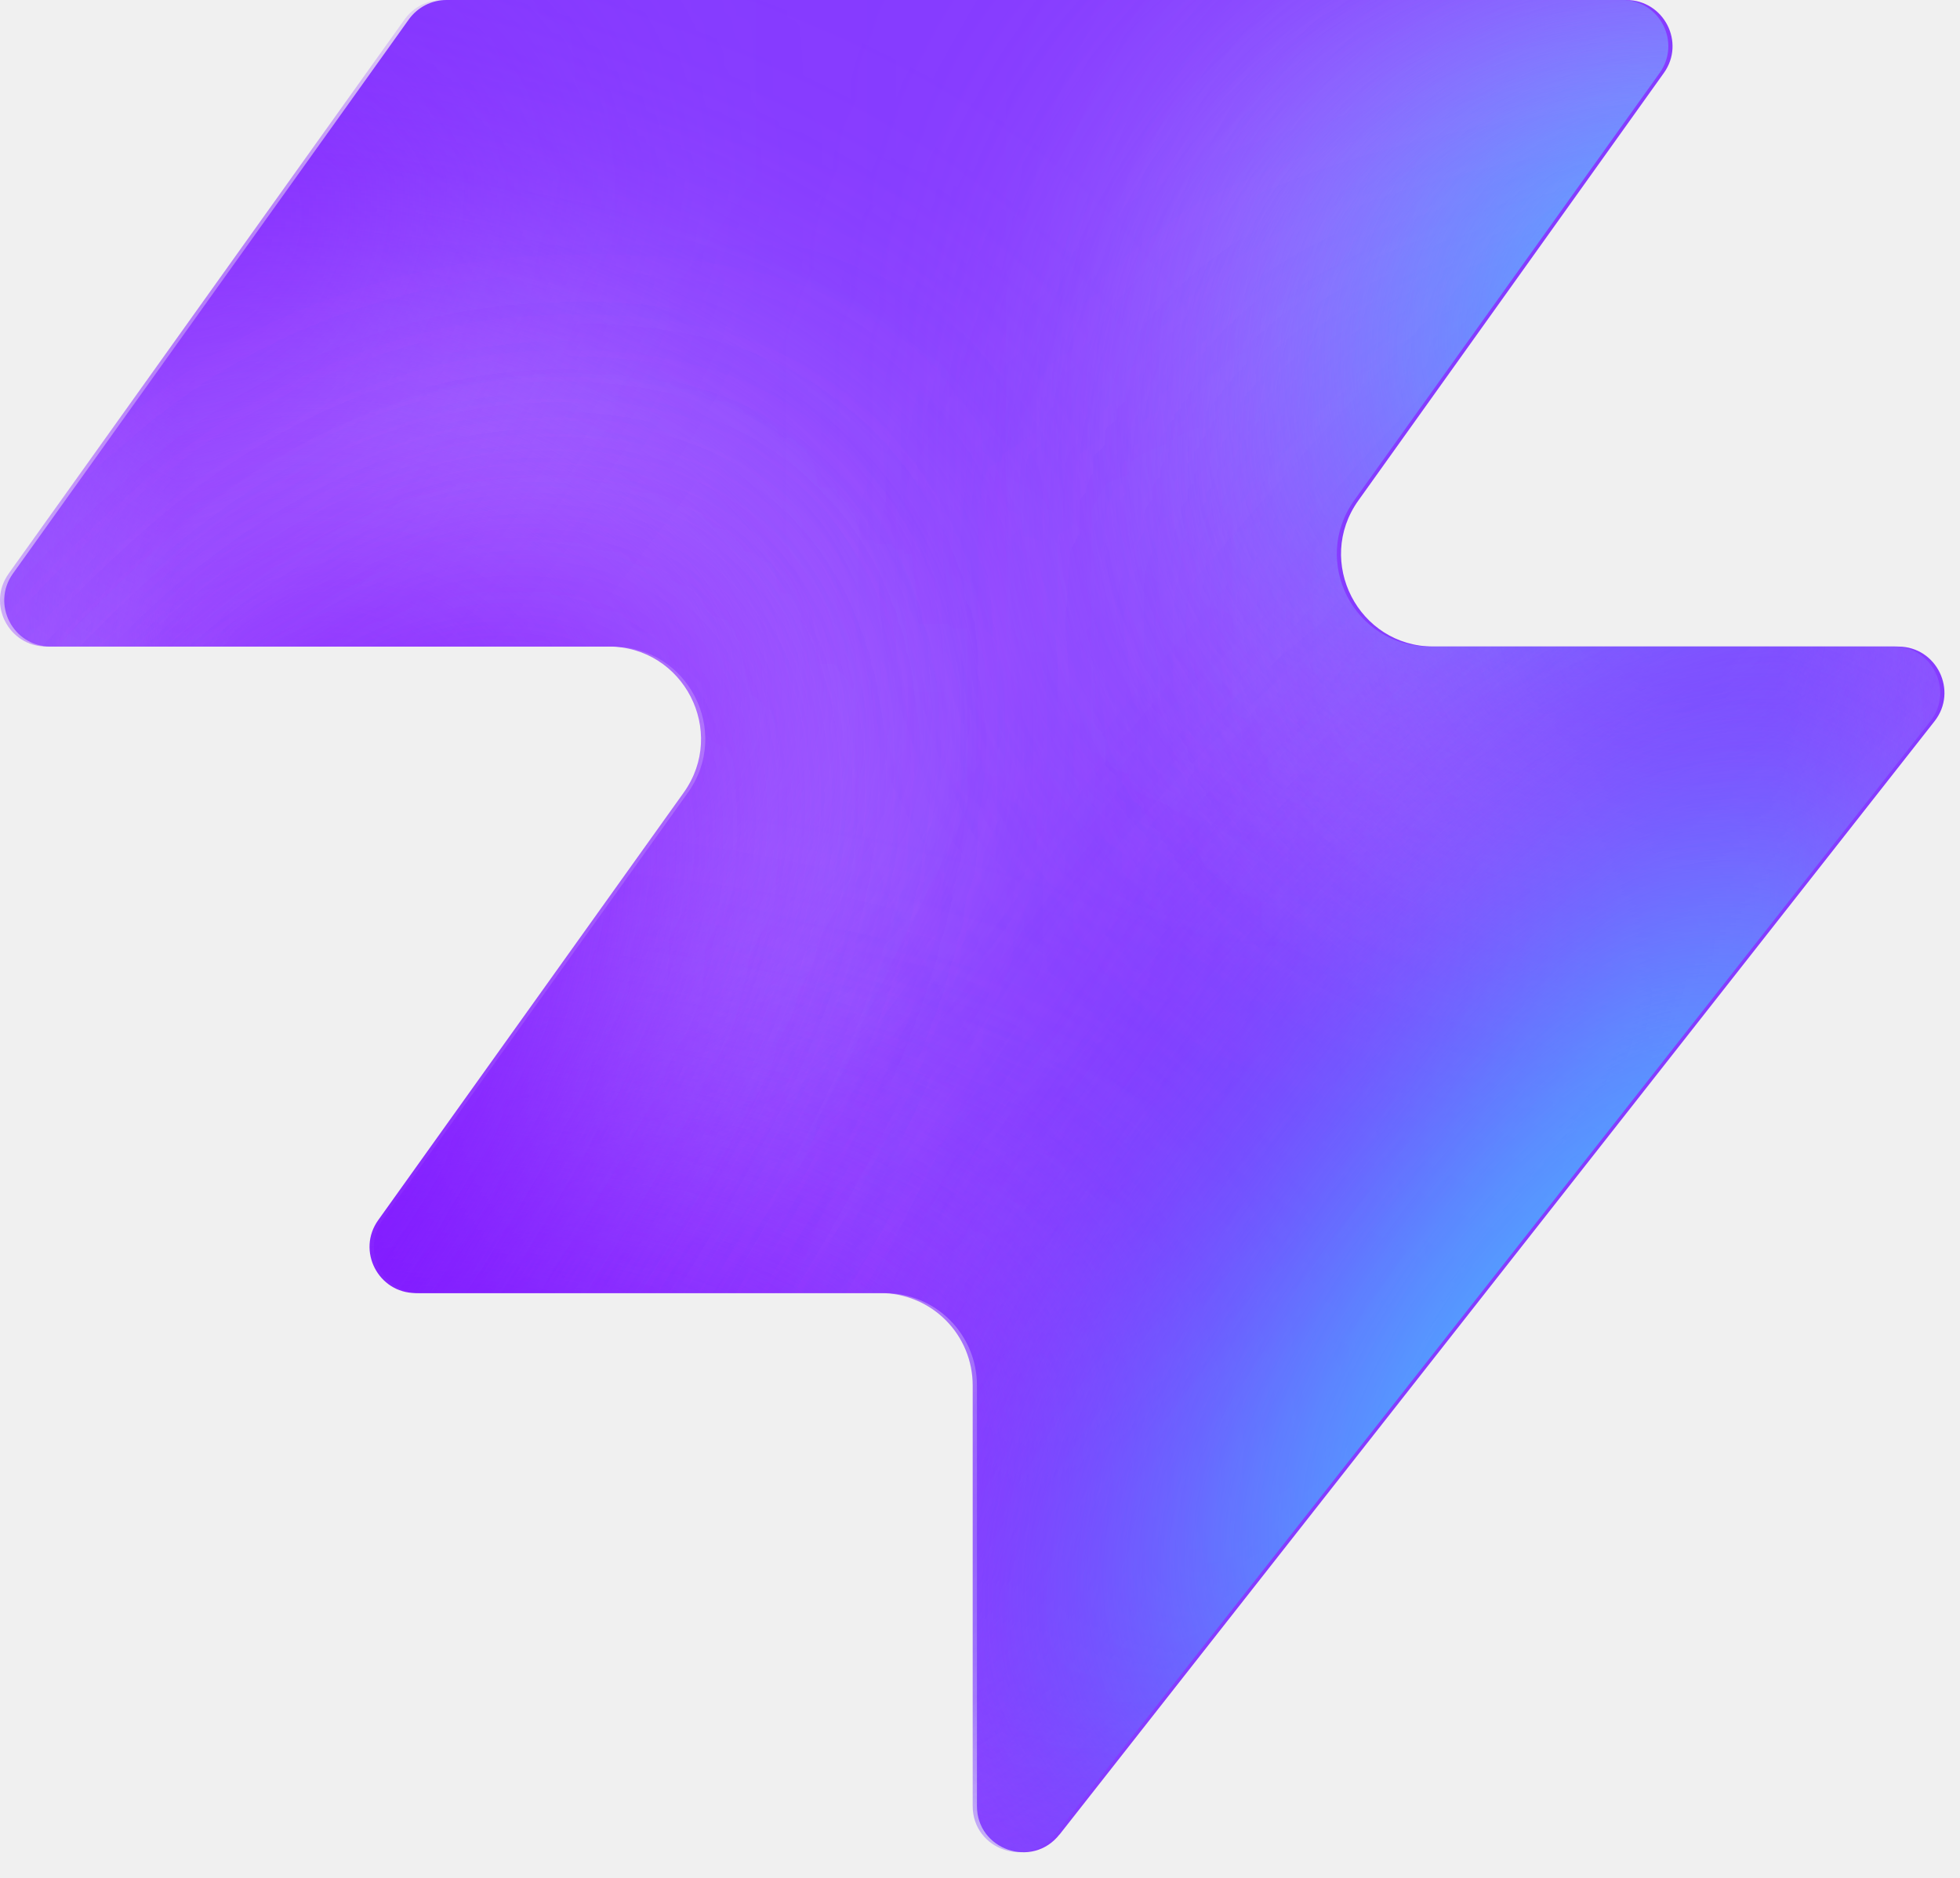
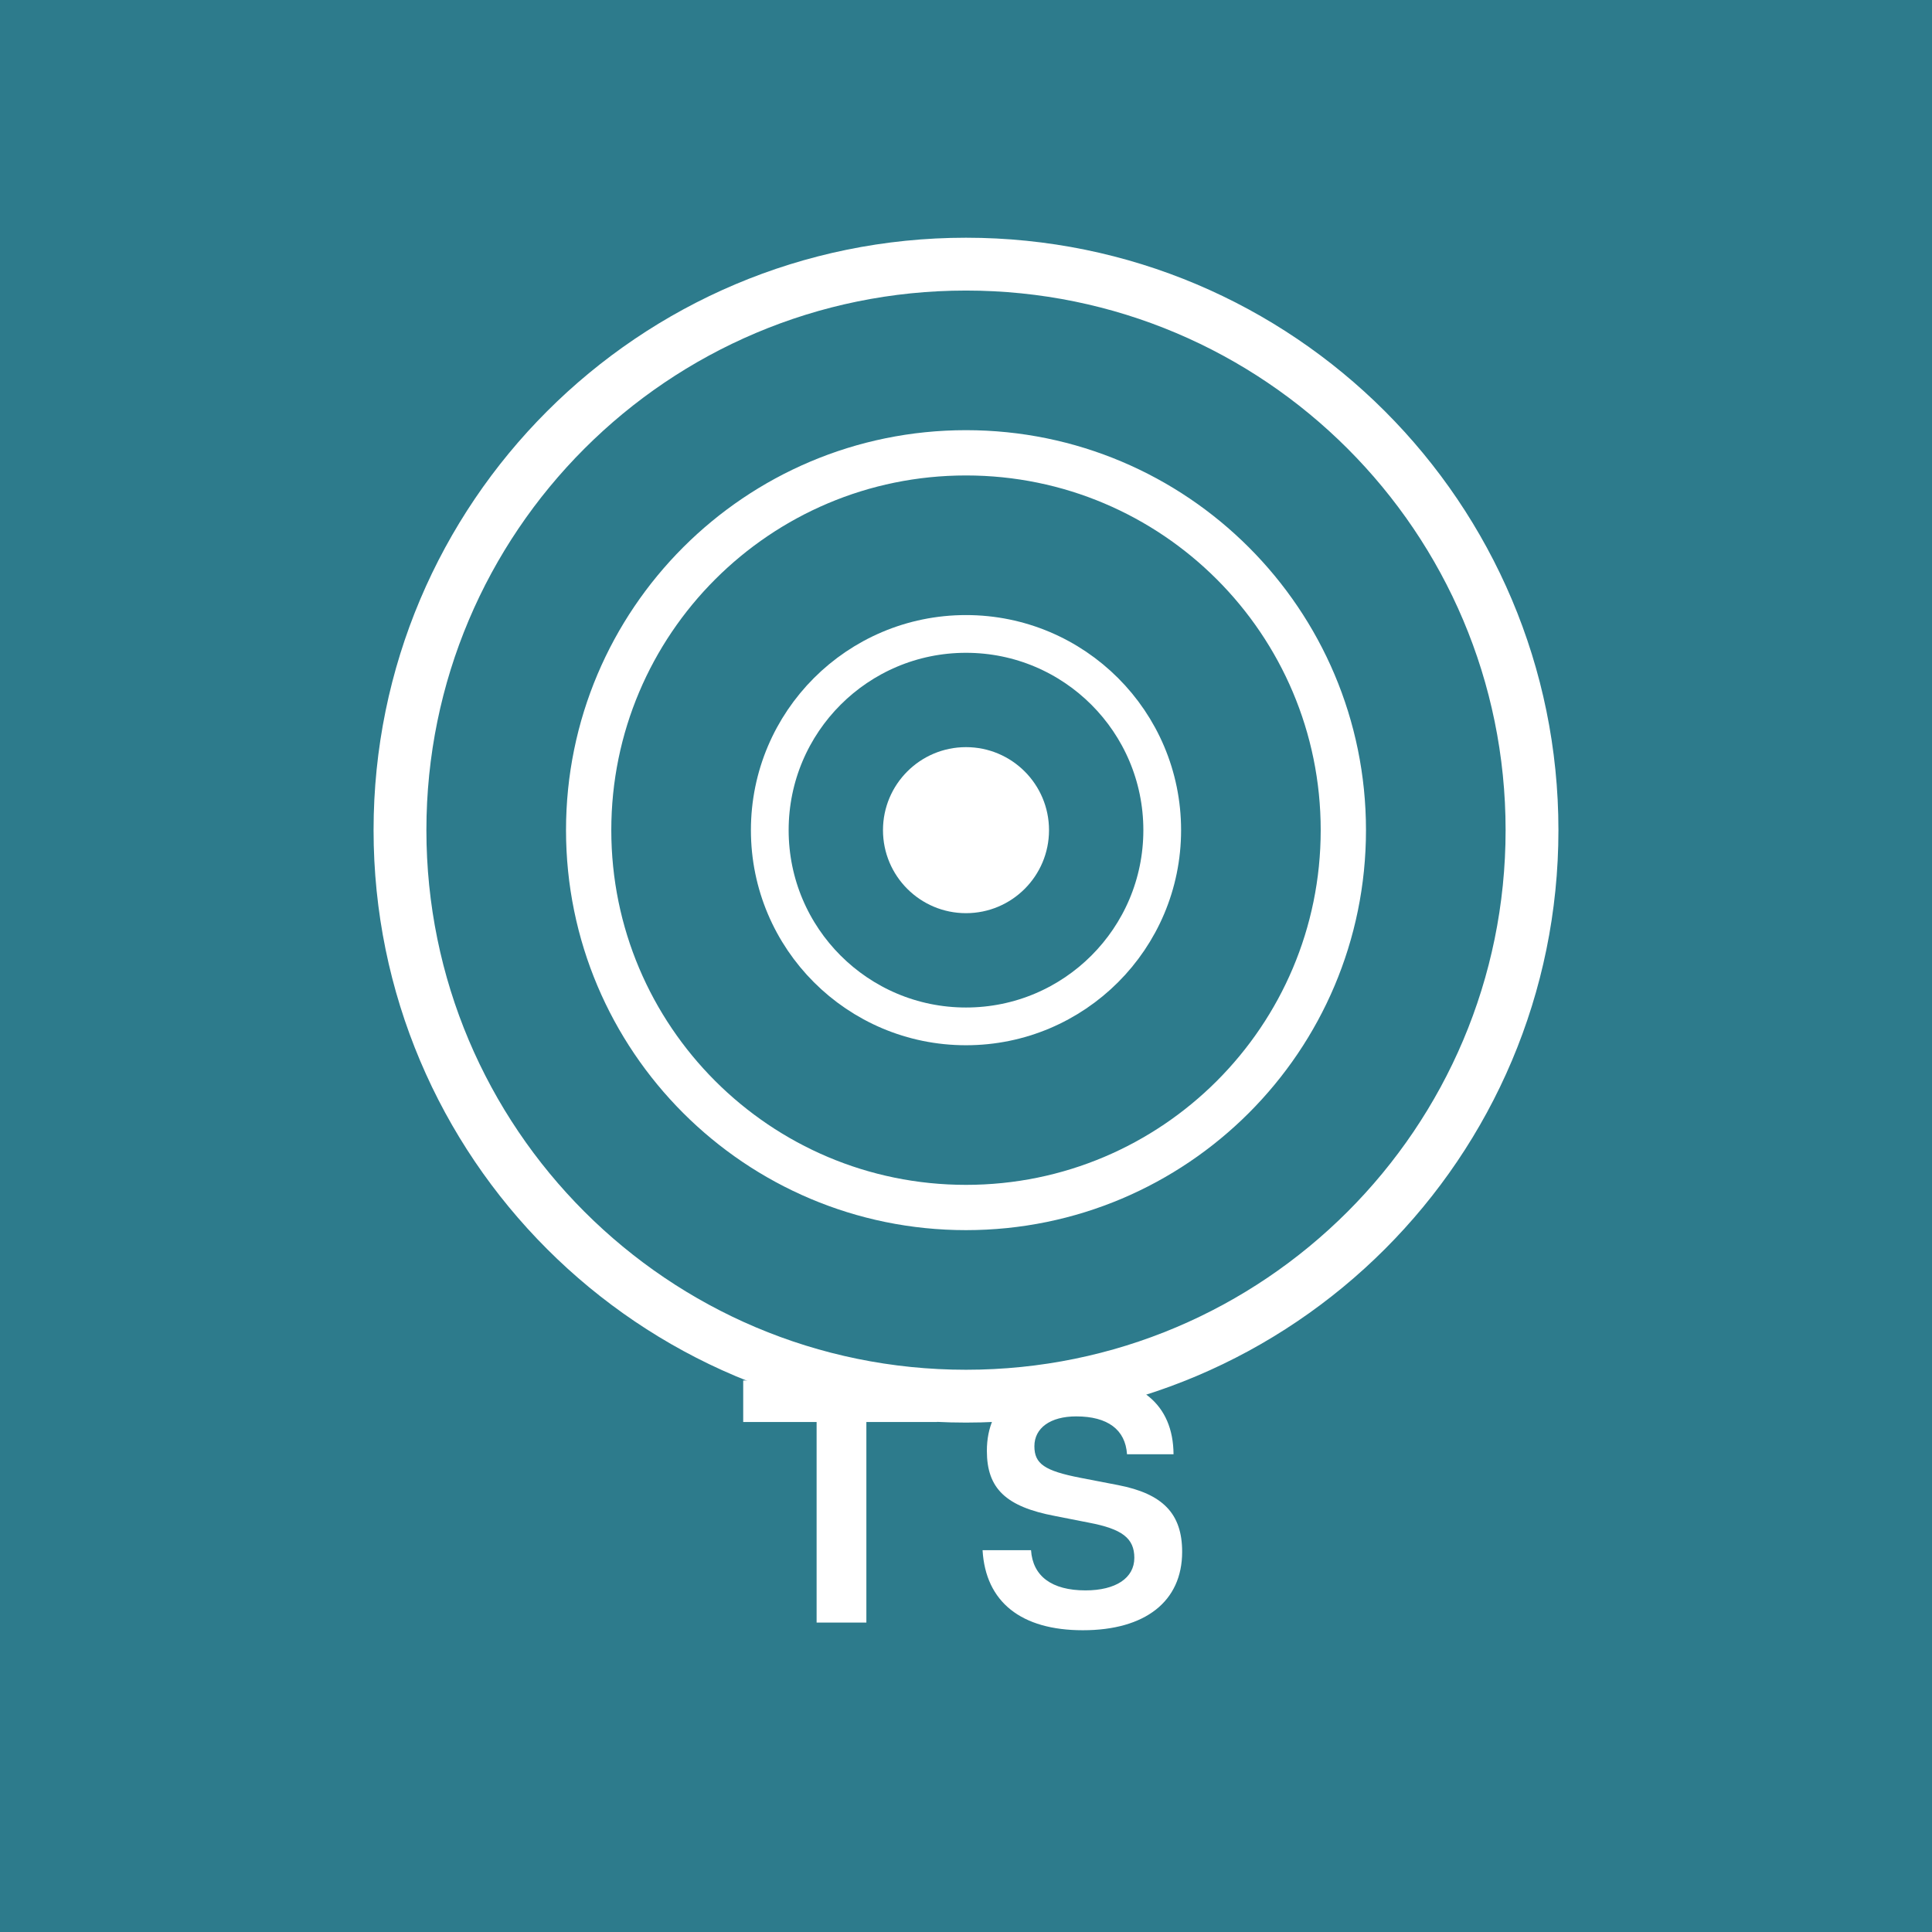
- <svg xmlns="http://www.w3.org/2000/svg" width="48" height="46" fill="none" viewBox="0 0 48 46">
-   <path fill="#863bff" d="M25.946 44.938c-.664.845-2.021.375-2.021-.698V33.937a2.26 2.26 0 0 0-2.262-2.262H10.287c-.92 0-1.456-1.04-.92-1.788l7.48-10.471c1.07-1.497 0-3.578-1.842-3.578H1.237c-.92 0-1.456-1.04-.92-1.788L10.013.474c.214-.297.556-.474.92-.474h28.894c.92 0 1.456 1.04.92 1.788l-7.48 10.471c-1.07 1.498 0 3.579 1.842 3.579h11.377c.943 0 1.473 1.088.89 1.83L25.947 44.94z" style="fill:#863bff;fill:color(display-p3 .525 .23 1);fill-opacity:1" />
-   <mask id="a" width="48" height="46" x="0" y="0" maskUnits="userSpaceOnUse" style="mask-type:alpha">
-     <path fill="#000" d="M25.842 44.938c-.664.844-2.021.375-2.021-.698V33.937a2.26 2.26 0 0 0-2.262-2.262H10.183c-.92 0-1.456-1.04-.92-1.788l7.48-10.471c1.07-1.498 0-3.579-1.842-3.579H1.133c-.92 0-1.456-1.04-.92-1.787L9.91.473c.214-.297.556-.474.92-.474h28.894c.92 0 1.456 1.04.92 1.788l-7.48 10.471c-1.07 1.498 0 3.578 1.842 3.578h11.377c.943 0 1.473 1.088.89 1.832L25.843 44.94z" style="fill:#000;fill-opacity:1" />
-   </mask>
-   <g mask="url(#a)">
-     <g filter="url(#b)">
-       <ellipse cx="5.508" cy="14.704" fill="#ede6ff" rx="5.508" ry="14.704" style="fill:#ede6ff;fill:color(display-p3 .927 .903 1);fill-opacity:1" transform="matrix(.00324 1 1 -.00324 -4.47 31.516)" />
-     </g>
-     <g filter="url(#c)">
-       <ellipse cx="10.399" cy="29.851" fill="#ede6ff" rx="10.399" ry="29.851" style="fill:#ede6ff;fill:color(display-p3 .927 .903 1);fill-opacity:1" transform="matrix(.00324 1 1 -.00324 -39.328 7.883)" />
-     </g>
-     <g filter="url(#d)">
-       <ellipse cx="5.508" cy="30.487" fill="#7e14ff" rx="5.508" ry="30.487" style="fill:#7e14ff;fill:color(display-p3 .492 .077 1);fill-opacity:1" transform="rotate(89.814 -25.913 -14.639)scale(1 -1)" />
-     </g>
-     <g filter="url(#e)">
-       <ellipse cx="5.508" cy="30.599" fill="#7e14ff" rx="5.508" ry="30.599" style="fill:#7e14ff;fill:color(display-p3 .492 .077 1);fill-opacity:1" transform="rotate(89.814 -32.644 -3.334)scale(1 -1)" />
-     </g>
-     <g filter="url(#f)">
-       <ellipse cx="5.508" cy="30.599" fill="#7e14ff" rx="5.508" ry="30.599" style="fill:#7e14ff;fill:color(display-p3 .492 .077 1);fill-opacity:1" transform="matrix(.00324 1 1 -.00324 -34.34 30.47)" />
-     </g>
-     <g filter="url(#g)">
-       <ellipse cx="14.072" cy="22.078" fill="#ede6ff" rx="14.072" ry="22.078" style="fill:#ede6ff;fill:color(display-p3 .927 .903 1);fill-opacity:1" transform="rotate(93.35 24.506 48.493)scale(-1 1)" />
-     </g>
-     <g filter="url(#h)">
-       <ellipse cx="3.47" cy="21.501" fill="#7e14ff" rx="3.47" ry="21.501" style="fill:#7e14ff;fill:color(display-p3 .492 .077 1);fill-opacity:1" transform="rotate(89.009 28.708 47.59)scale(-1 1)" />
-     </g>
-     <g filter="url(#i)">
-       <ellipse cx="3.47" cy="21.501" fill="#7e14ff" rx="3.47" ry="21.501" style="fill:#7e14ff;fill:color(display-p3 .492 .077 1);fill-opacity:1" transform="rotate(89.009 28.708 47.59)scale(-1 1)" />
-     </g>
-     <g filter="url(#j)">
-       <ellipse cx=".387" cy="8.972" fill="#7e14ff" rx="4.407" ry="29.108" style="fill:#7e14ff;fill:color(display-p3 .492 .077 1);fill-opacity:1" transform="rotate(39.51 .387 8.972)" />
-     </g>
-     <g filter="url(#k)">
-       <ellipse cx="47.523" cy="-6.092" fill="#7e14ff" rx="4.407" ry="29.108" style="fill:#7e14ff;fill:color(display-p3 .492 .077 1);fill-opacity:1" transform="rotate(37.892 47.523 -6.092)" />
-     </g>
-     <g filter="url(#l)">
-       <ellipse cx="41.412" cy="6.333" fill="#47bfff" rx="5.971" ry="9.665" style="fill:#47bfff;fill:color(display-p3 .28 .748 1);fill-opacity:1" transform="rotate(37.892 41.412 6.333)" />
-     </g>
-     <g filter="url(#m)">
-       <ellipse cx="-1.879" cy="38.332" fill="#7e14ff" rx="4.407" ry="29.108" style="fill:#7e14ff;fill:color(display-p3 .492 .077 1);fill-opacity:1" transform="rotate(37.892 -1.88 38.332)" />
-     </g>
-     <g filter="url(#n)">
-       <ellipse cx="-1.879" cy="38.332" fill="#7e14ff" rx="4.407" ry="29.108" style="fill:#7e14ff;fill:color(display-p3 .492 .077 1);fill-opacity:1" transform="rotate(37.892 -1.88 38.332)" />
-     </g>
-     <g filter="url(#o)">
-       <ellipse cx="35.651" cy="29.907" fill="#7e14ff" rx="4.407" ry="29.108" style="fill:#7e14ff;fill:color(display-p3 .492 .077 1);fill-opacity:1" transform="rotate(37.892 35.651 29.907)" />
-     </g>
-     <g filter="url(#p)">
-       <ellipse cx="38.418" cy="32.4" fill="#47bfff" rx="5.971" ry="15.297" style="fill:#47bfff;fill:color(display-p3 .28 .748 1);fill-opacity:1" transform="rotate(37.892 38.418 32.4)" />
-     </g>
-   </g>
-   <defs>
-     <filter id="b" width="60.045" height="41.654" x="-19.77" y="16.149" color-interpolation-filters="sRGB" filterUnits="userSpaceOnUse">
-       <feFlood flood-opacity="0" result="BackgroundImageFix" />
-       <feBlend in="SourceGraphic" in2="BackgroundImageFix" result="shape" />
-       <feGaussianBlur result="effect1_foregroundBlur_2002_17158" stdDeviation="7.659" />
-     </filter>
-     <filter id="c" width="90.34" height="51.437" x="-54.613" y="-7.533" color-interpolation-filters="sRGB" filterUnits="userSpaceOnUse">
-       <feFlood flood-opacity="0" result="BackgroundImageFix" />
-       <feBlend in="SourceGraphic" in2="BackgroundImageFix" result="shape" />
-       <feGaussianBlur result="effect1_foregroundBlur_2002_17158" stdDeviation="7.659" />
-     </filter>
-     <filter id="d" width="79.355" height="29.4" x="-49.64" y="2.03" color-interpolation-filters="sRGB" filterUnits="userSpaceOnUse">
-       <feFlood flood-opacity="0" result="BackgroundImageFix" />
-       <feBlend in="SourceGraphic" in2="BackgroundImageFix" result="shape" />
-       <feGaussianBlur result="effect1_foregroundBlur_2002_17158" stdDeviation="4.596" />
-     </filter>
-     <filter id="e" width="79.579" height="29.4" x="-45.045" y="20.029" color-interpolation-filters="sRGB" filterUnits="userSpaceOnUse">
-       <feFlood flood-opacity="0" result="BackgroundImageFix" />
-       <feBlend in="SourceGraphic" in2="BackgroundImageFix" result="shape" />
-       <feGaussianBlur result="effect1_foregroundBlur_2002_17158" stdDeviation="4.596" />
-     </filter>
-     <filter id="f" width="79.579" height="29.4" x="-43.513" y="21.178" color-interpolation-filters="sRGB" filterUnits="userSpaceOnUse">
-       <feFlood flood-opacity="0" result="BackgroundImageFix" />
-       <feBlend in="SourceGraphic" in2="BackgroundImageFix" result="shape" />
-       <feGaussianBlur result="effect1_foregroundBlur_2002_17158" stdDeviation="4.596" />
-     </filter>
-     <filter id="g" width="74.749" height="58.852" x="15.756" y="-17.901" color-interpolation-filters="sRGB" filterUnits="userSpaceOnUse">
-       <feFlood flood-opacity="0" result="BackgroundImageFix" />
-       <feBlend in="SourceGraphic" in2="BackgroundImageFix" result="shape" />
-       <feGaussianBlur result="effect1_foregroundBlur_2002_17158" stdDeviation="7.659" />
-     </filter>
-     <filter id="h" width="61.377" height="25.362" x="23.548" y="2.284" color-interpolation-filters="sRGB" filterUnits="userSpaceOnUse">
-       <feFlood flood-opacity="0" result="BackgroundImageFix" />
-       <feBlend in="SourceGraphic" in2="BackgroundImageFix" result="shape" />
-       <feGaussianBlur result="effect1_foregroundBlur_2002_17158" stdDeviation="4.596" />
-     </filter>
-     <filter id="i" width="61.377" height="25.362" x="23.548" y="2.284" color-interpolation-filters="sRGB" filterUnits="userSpaceOnUse">
-       <feFlood flood-opacity="0" result="BackgroundImageFix" />
-       <feBlend in="SourceGraphic" in2="BackgroundImageFix" result="shape" />
-       <feGaussianBlur result="effect1_foregroundBlur_2002_17158" stdDeviation="4.596" />
-     </filter>
-     <filter id="j" width="56.045" height="63.649" x="-27.636" y="-22.853" color-interpolation-filters="sRGB" filterUnits="userSpaceOnUse">
-       <feFlood flood-opacity="0" result="BackgroundImageFix" />
-       <feBlend in="SourceGraphic" in2="BackgroundImageFix" result="shape" />
-       <feGaussianBlur result="effect1_foregroundBlur_2002_17158" stdDeviation="4.596" />
-     </filter>
-     <filter id="k" width="54.814" height="64.646" x="20.116" y="-38.415" color-interpolation-filters="sRGB" filterUnits="userSpaceOnUse">
-       <feFlood flood-opacity="0" result="BackgroundImageFix" />
-       <feBlend in="SourceGraphic" in2="BackgroundImageFix" result="shape" />
-       <feGaussianBlur result="effect1_foregroundBlur_2002_17158" stdDeviation="4.596" />
-     </filter>
-     <filter id="l" width="33.541" height="35.313" x="24.641" y="-11.323" color-interpolation-filters="sRGB" filterUnits="userSpaceOnUse">
-       <feFlood flood-opacity="0" result="BackgroundImageFix" />
-       <feBlend in="SourceGraphic" in2="BackgroundImageFix" result="shape" />
-       <feGaussianBlur result="effect1_foregroundBlur_2002_17158" stdDeviation="4.596" />
-     </filter>
-     <filter id="m" width="54.814" height="64.646" x="-29.286" y="6.009" color-interpolation-filters="sRGB" filterUnits="userSpaceOnUse">
-       <feFlood flood-opacity="0" result="BackgroundImageFix" />
-       <feBlend in="SourceGraphic" in2="BackgroundImageFix" result="shape" />
-       <feGaussianBlur result="effect1_foregroundBlur_2002_17158" stdDeviation="4.596" />
-     </filter>
-     <filter id="n" width="54.814" height="64.646" x="-29.286" y="6.009" color-interpolation-filters="sRGB" filterUnits="userSpaceOnUse">
-       <feFlood flood-opacity="0" result="BackgroundImageFix" />
-       <feBlend in="SourceGraphic" in2="BackgroundImageFix" result="shape" />
-       <feGaussianBlur result="effect1_foregroundBlur_2002_17158" stdDeviation="4.596" />
-     </filter>
-     <filter id="o" width="54.814" height="64.646" x="8.244" y="-2.416" color-interpolation-filters="sRGB" filterUnits="userSpaceOnUse">
-       <feFlood flood-opacity="0" result="BackgroundImageFix" />
-       <feBlend in="SourceGraphic" in2="BackgroundImageFix" result="shape" />
-       <feGaussianBlur result="effect1_foregroundBlur_2002_17158" stdDeviation="4.596" />
-     </filter>
-     <filter id="p" width="39.409" height="43.623" x="18.713" y="10.588" color-interpolation-filters="sRGB" filterUnits="userSpaceOnUse">
-       <feFlood flood-opacity="0" result="BackgroundImageFix" />
-       <feBlend in="SourceGraphic" in2="BackgroundImageFix" result="shape" />
-       <feGaussianBlur result="effect1_foregroundBlur_2002_17158" stdDeviation="4.596" />
-     </filter>
-   </defs>
+ <svg xmlns="http://www.w3.org/2000/svg" viewBox="0 0 512 512">
+   <rect width="512" height="512" fill="#2D7B8C" />
+   <circle cx="256" cy="220" r="150" fill="none" stroke="white" stroke-width="14" />
+   <circle cx="256" cy="220" r="100" fill="none" stroke="white" stroke-width="12" />
+   <circle cx="256" cy="220" r="52" fill="none" stroke="white" stroke-width="10" />
+   <circle cx="256" cy="220" r="22" fill="white" />
+   <text x="256" y="430" font-family="'Helvetica Neue', Helvetica, Arial, sans-serif" font-size="88" font-weight="700" letter-spacing="8" fill="white" text-anchor="middle">TS</text>
</svg>
